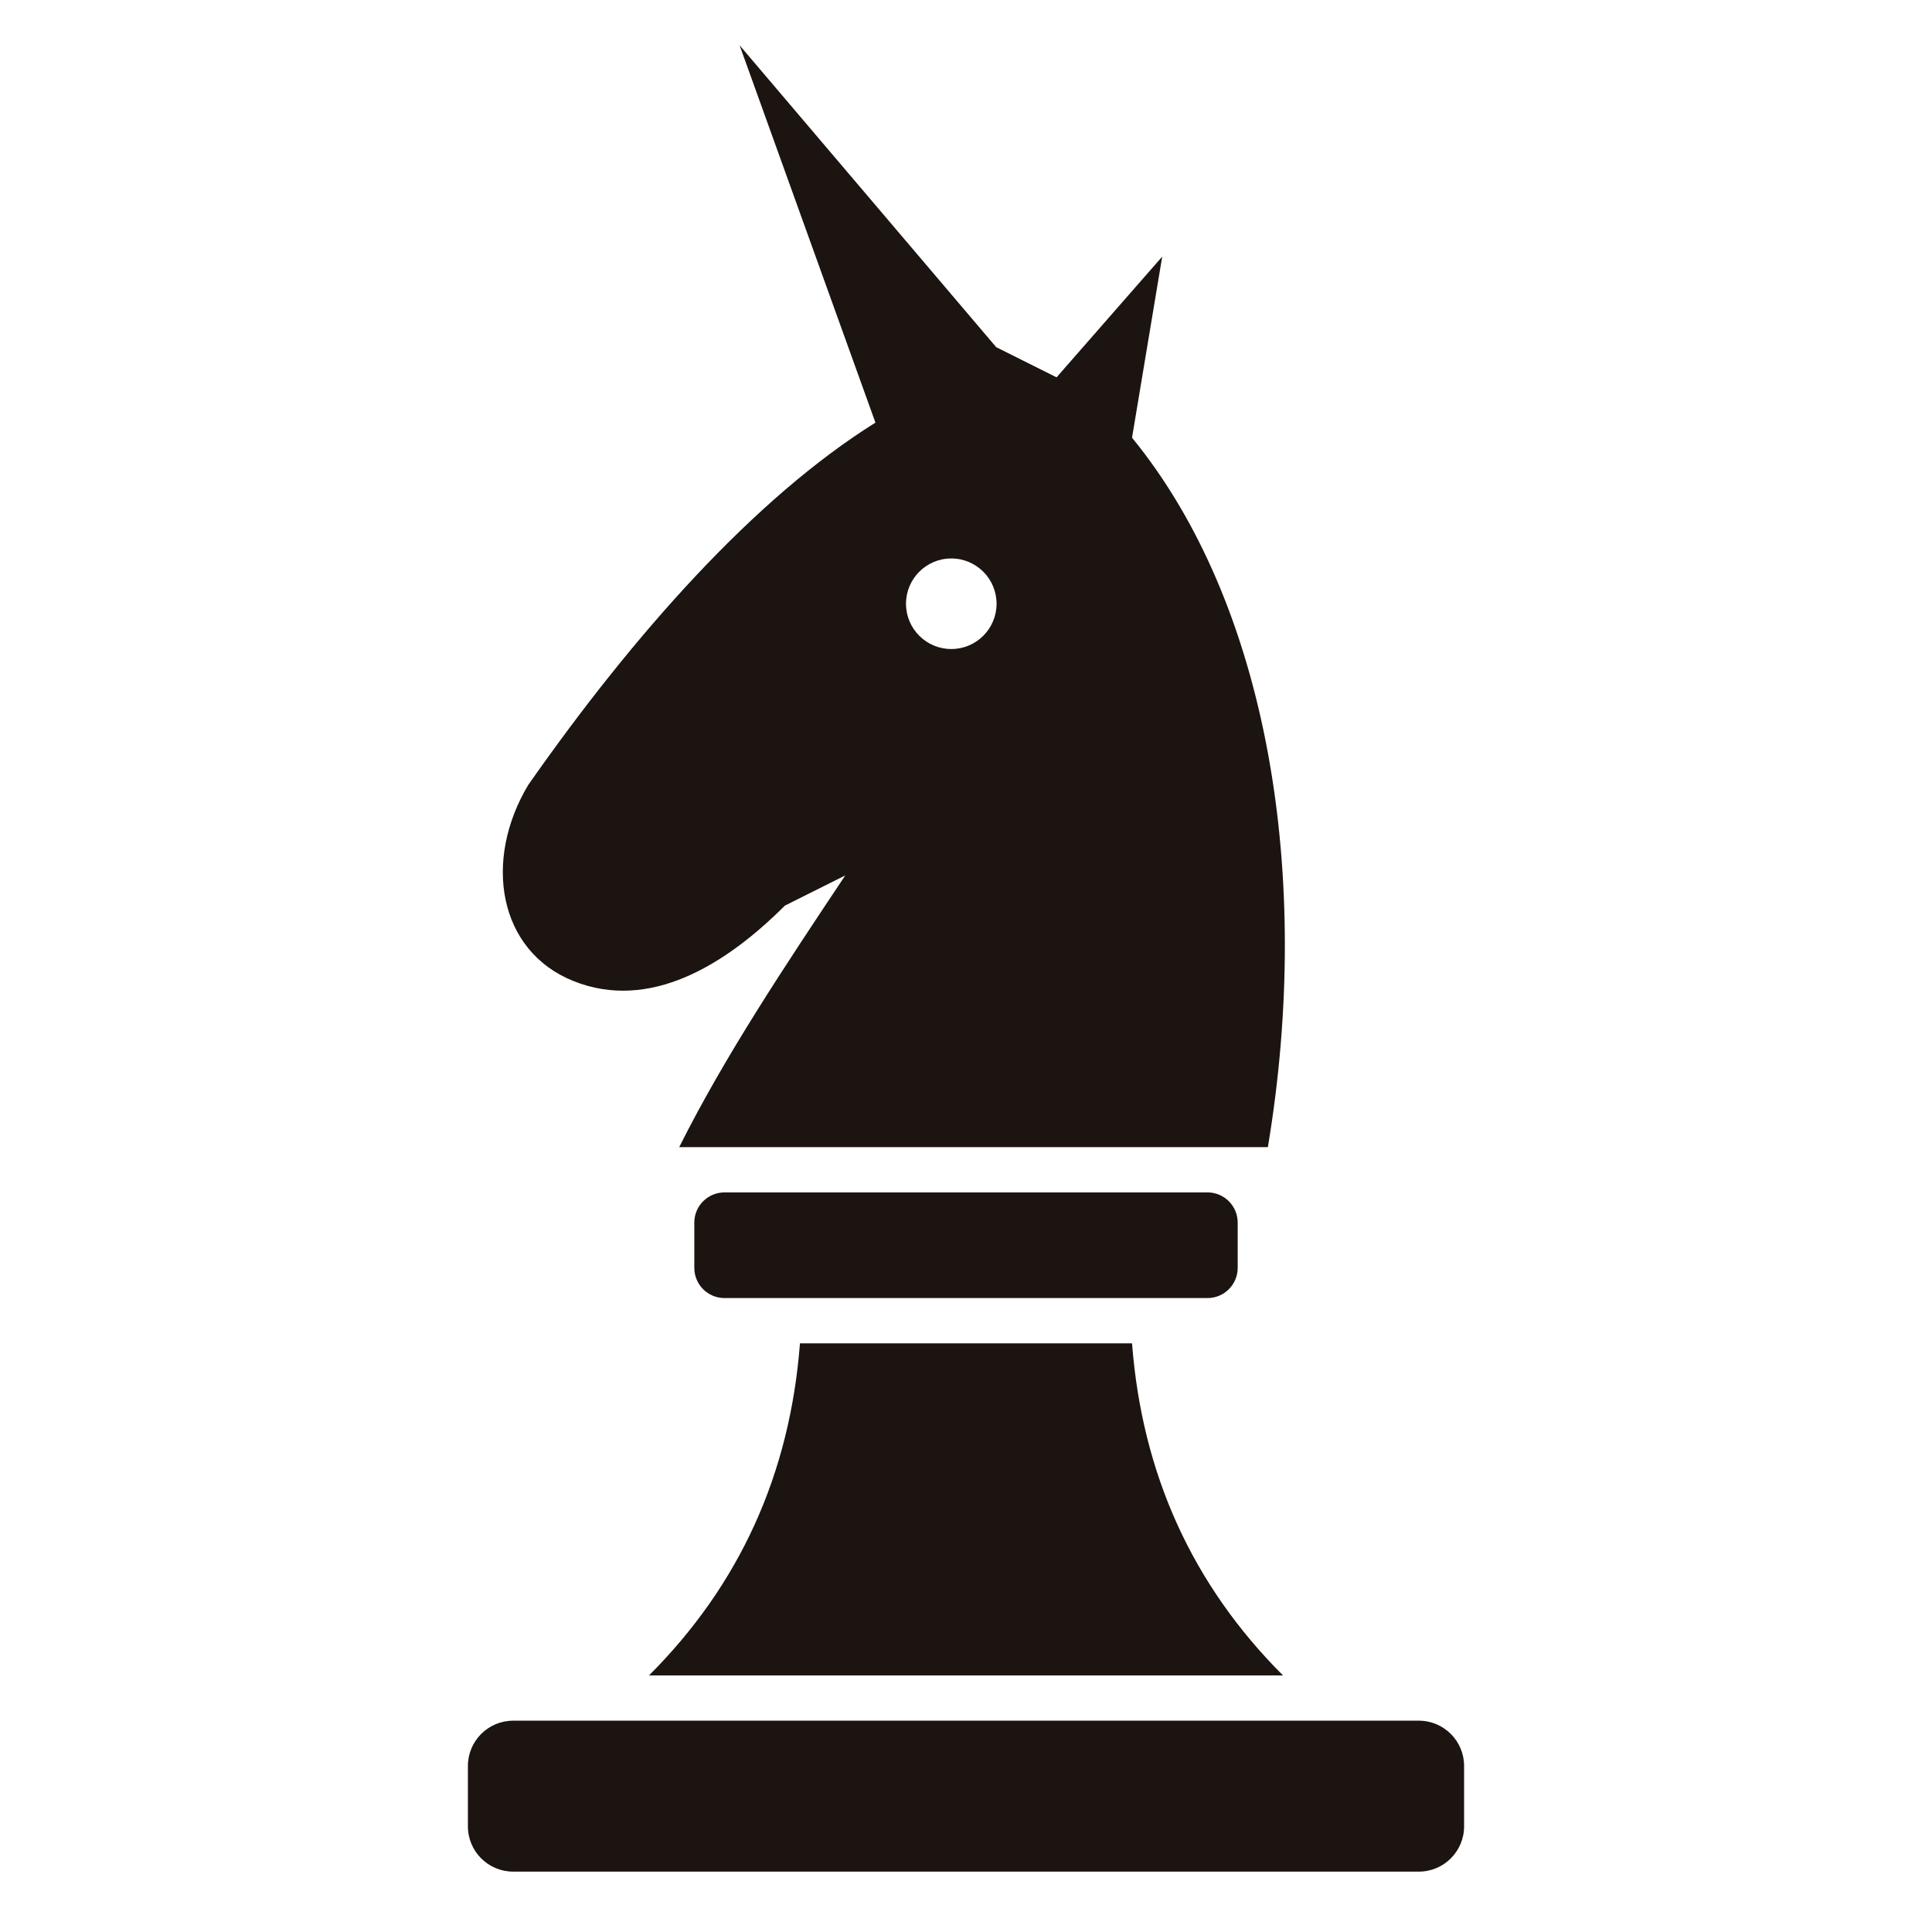
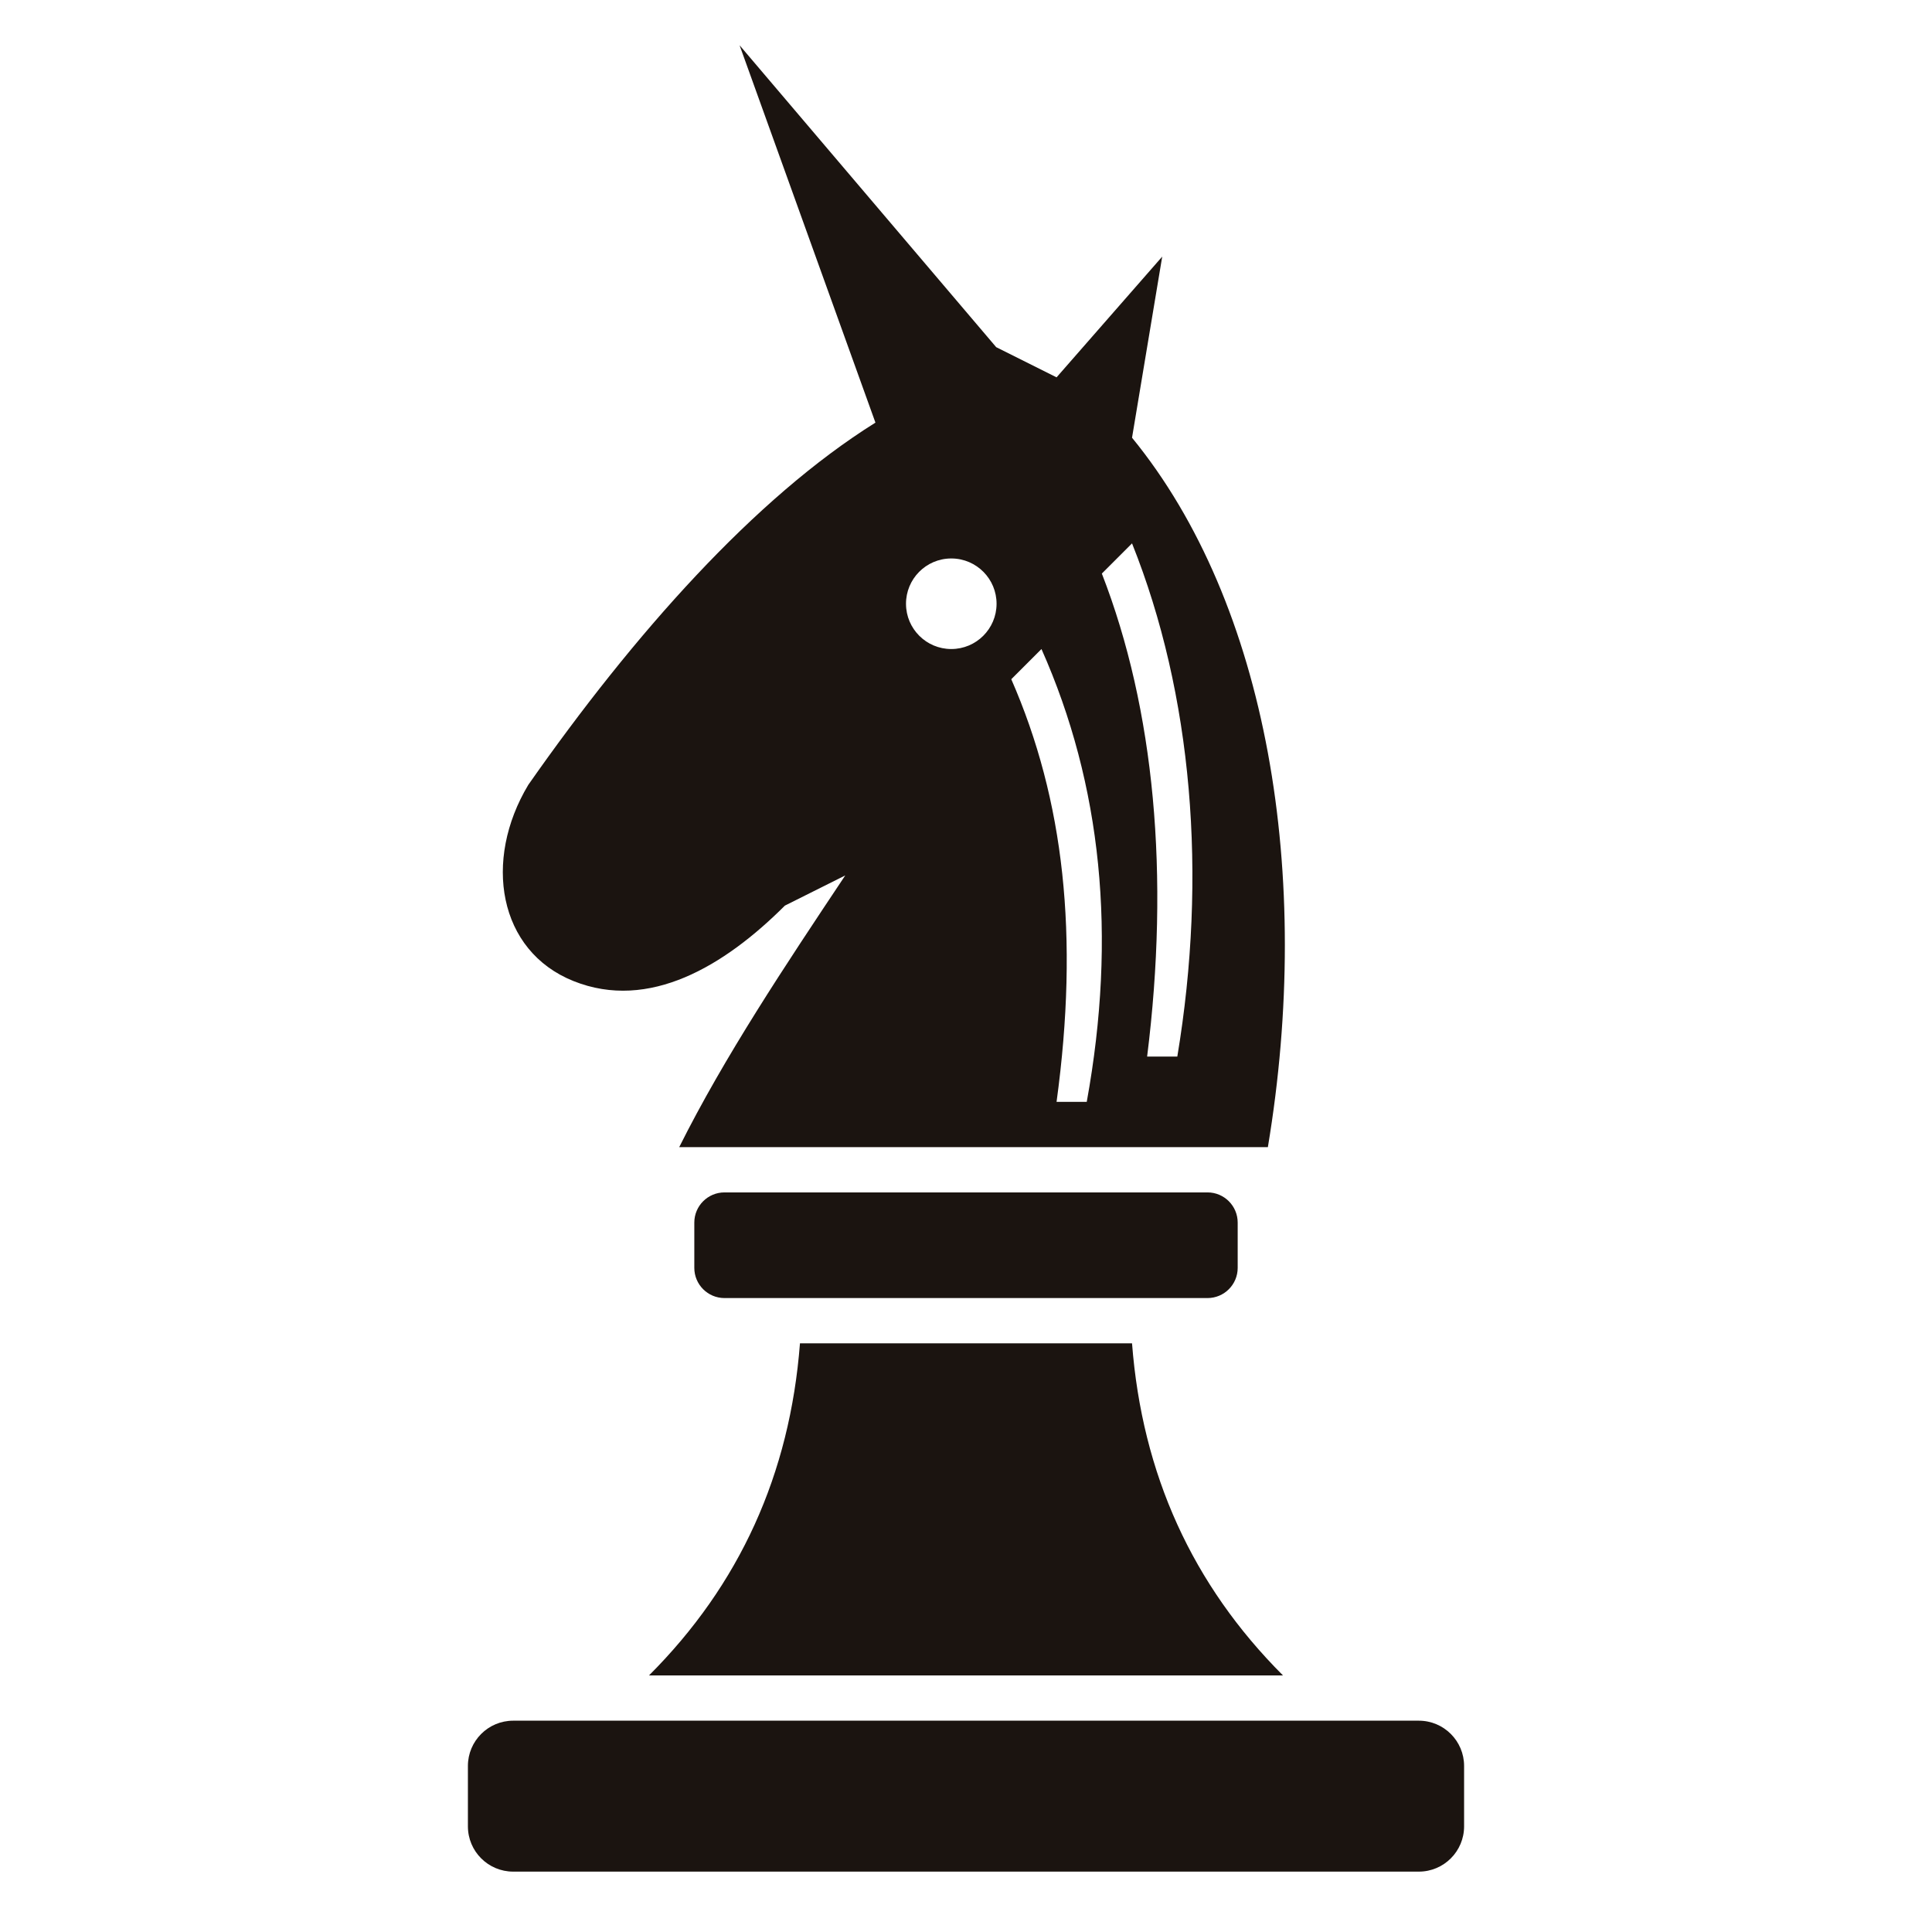
<svg xmlns="http://www.w3.org/2000/svg" viewBox="0 0 256 256" style="color: #1b1410">
  <style>.prism{fill:#f5b83d}</style>
  <g fill="currentColor">
-     <path fill-rule="evenodd" d="M168 152 C 174 116 168 80 150 58 L 154 34 L 140 50 L 132 46 L 98 6 L 116 56 C 100 66 84 84 70 104 C 64 114 66 126 76 130 C 86 134 96 128 104 120 L 112 116 C 104 128 96 140 90 152 Z M126 74 a6 6 0 1 0 0.1 0 Z" />
+     <path fill-rule="evenodd" d="M168 152 C 174 116 168 80 150 58 L 154 34 L 140 50 L 132 46 L 98 6 L 116 56 C 100 66 84 84 70 104 C 64 114 66 126 76 130 C 86 134 96 128 104 120 L 112 116 C 104 128 96 140 90 152 Z M126 74 a6 6 0 1 0 0.1 0 Z M150 72 C 158 92 160 116 156 140 L 152 140 C 155 116 153 94 146 76 Z M138 86 C 146 104 148 124 144 146 L 140 146 C 143 124 141 106 134 90 Z" />
    <rect x="92" y="158" width="72" height="14" rx="4" />
    <path d="M106 178 L150 178 Q152 204 170 222 L86 222 Q104 204 106 178 Z" />
    <rect x="62" y="228" width="132" height="20" rx="6" />
  </g>
</svg>
